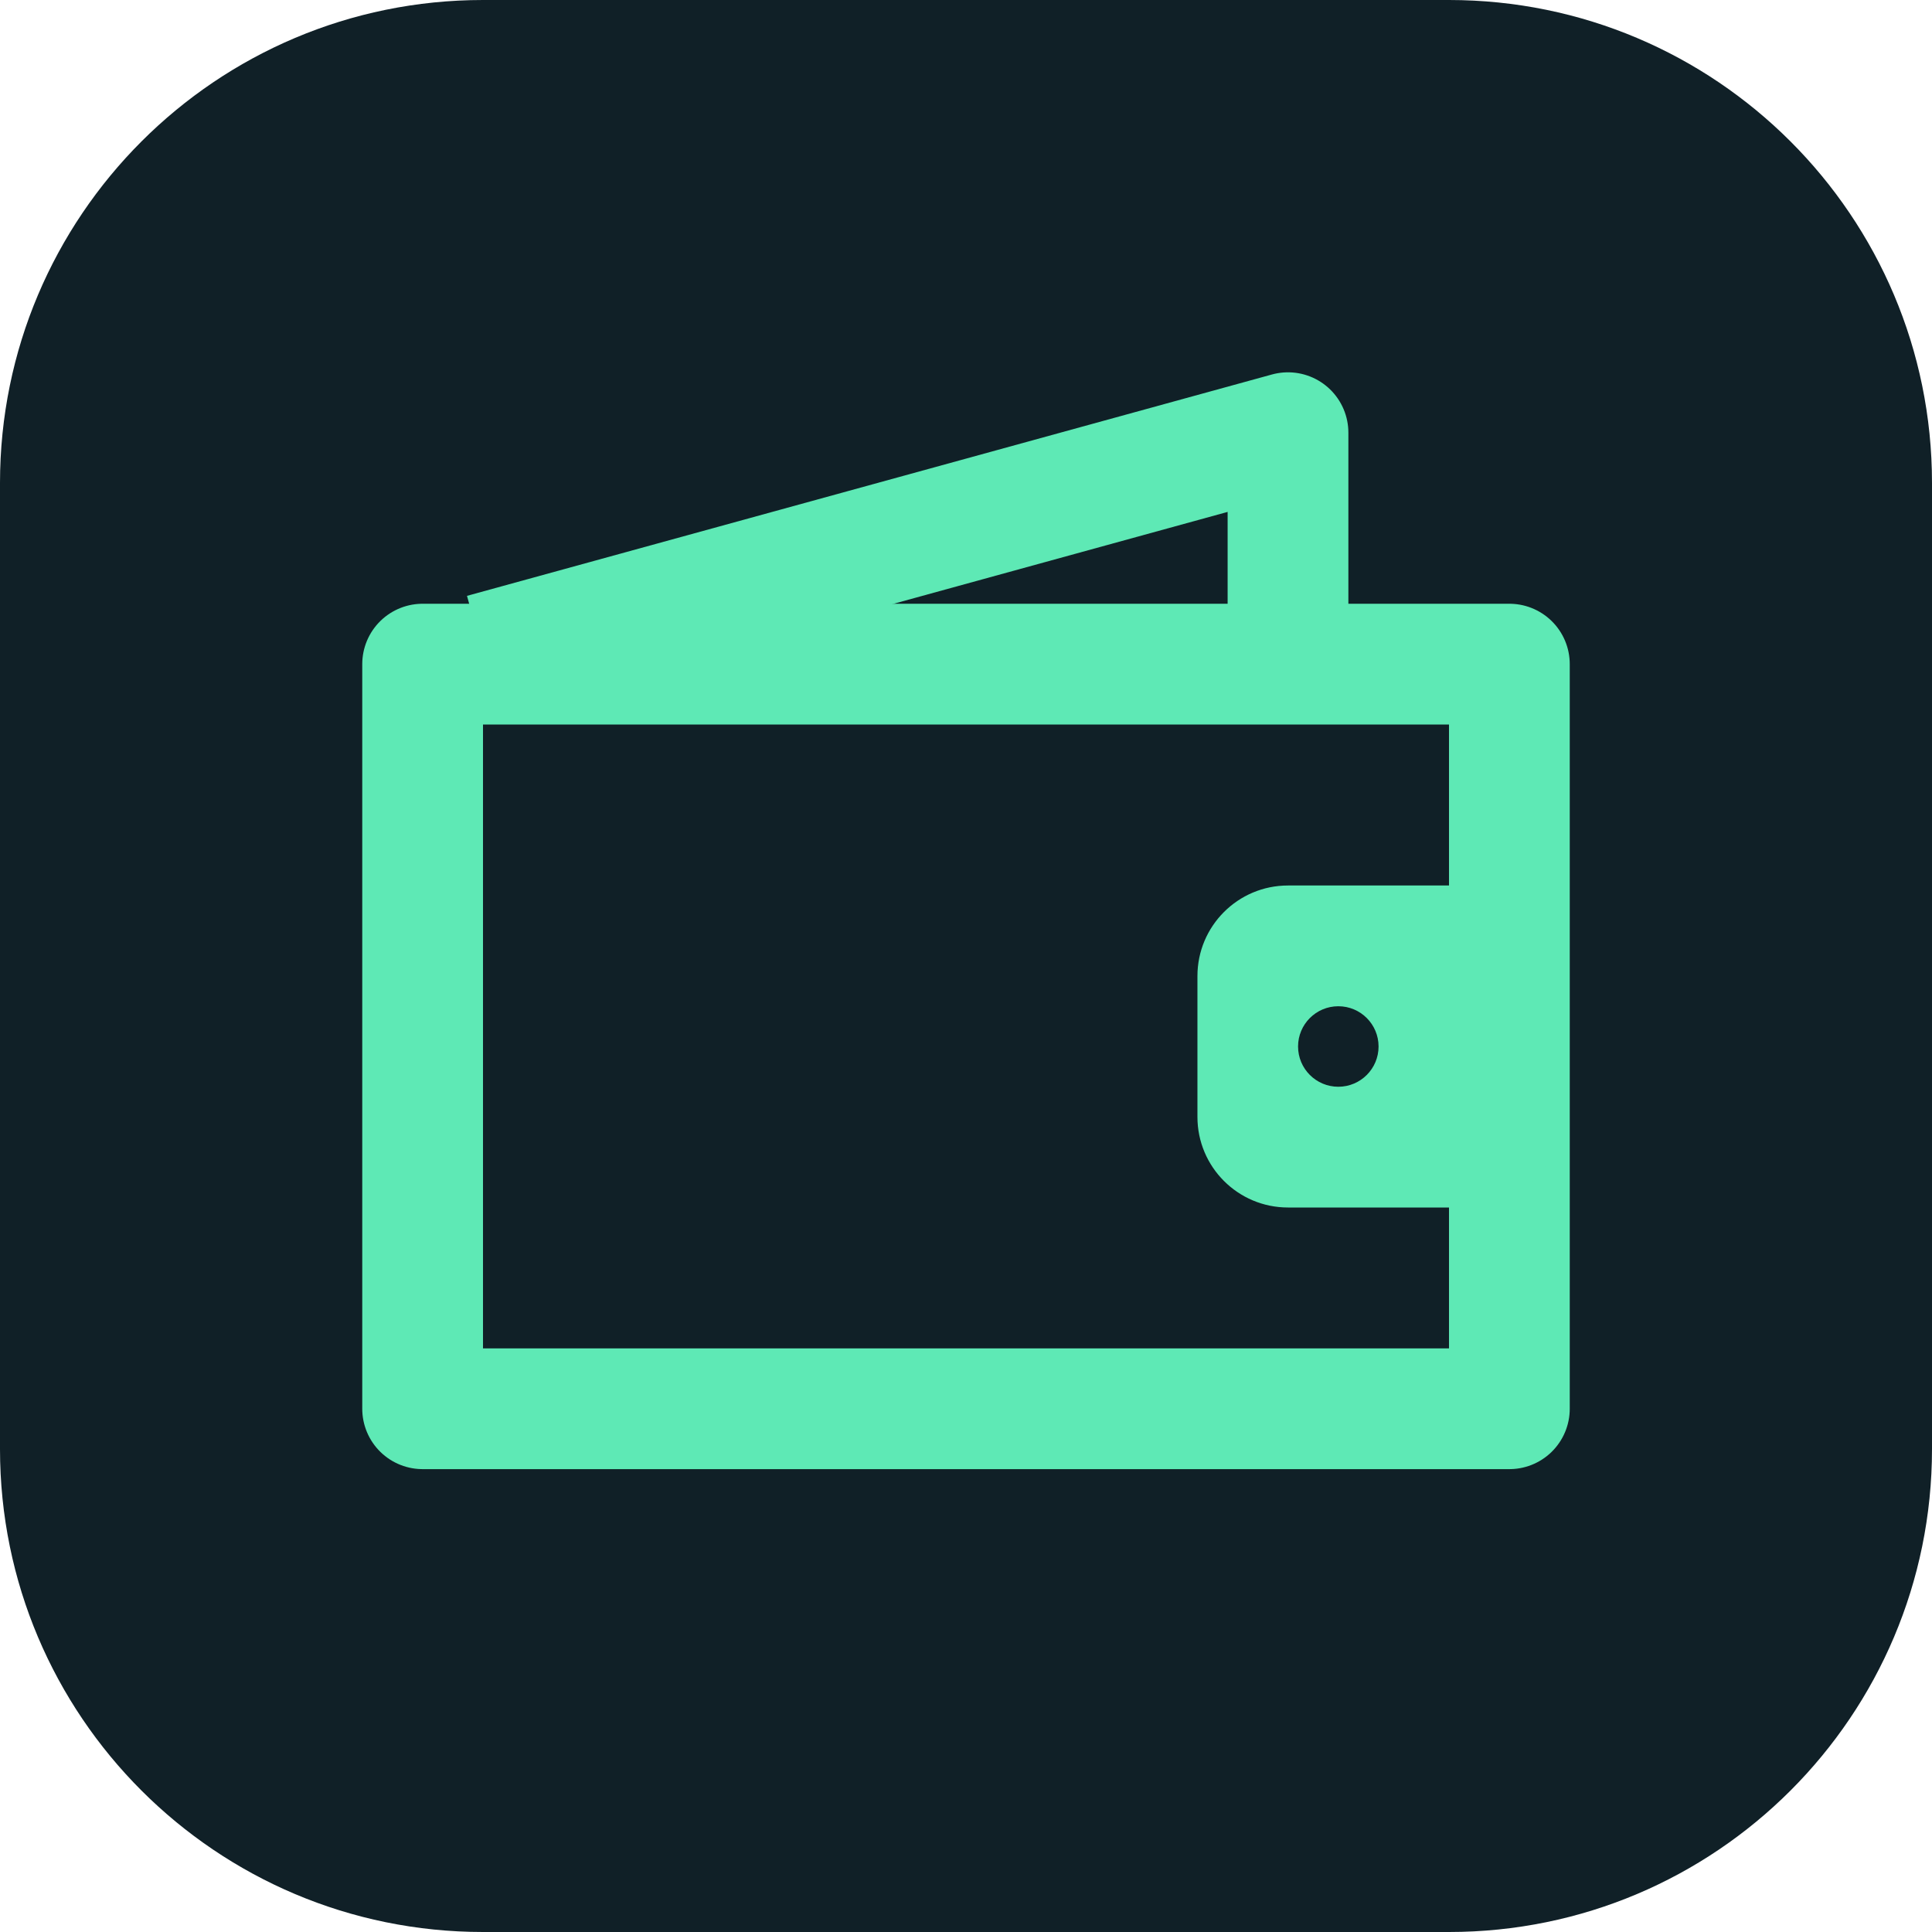
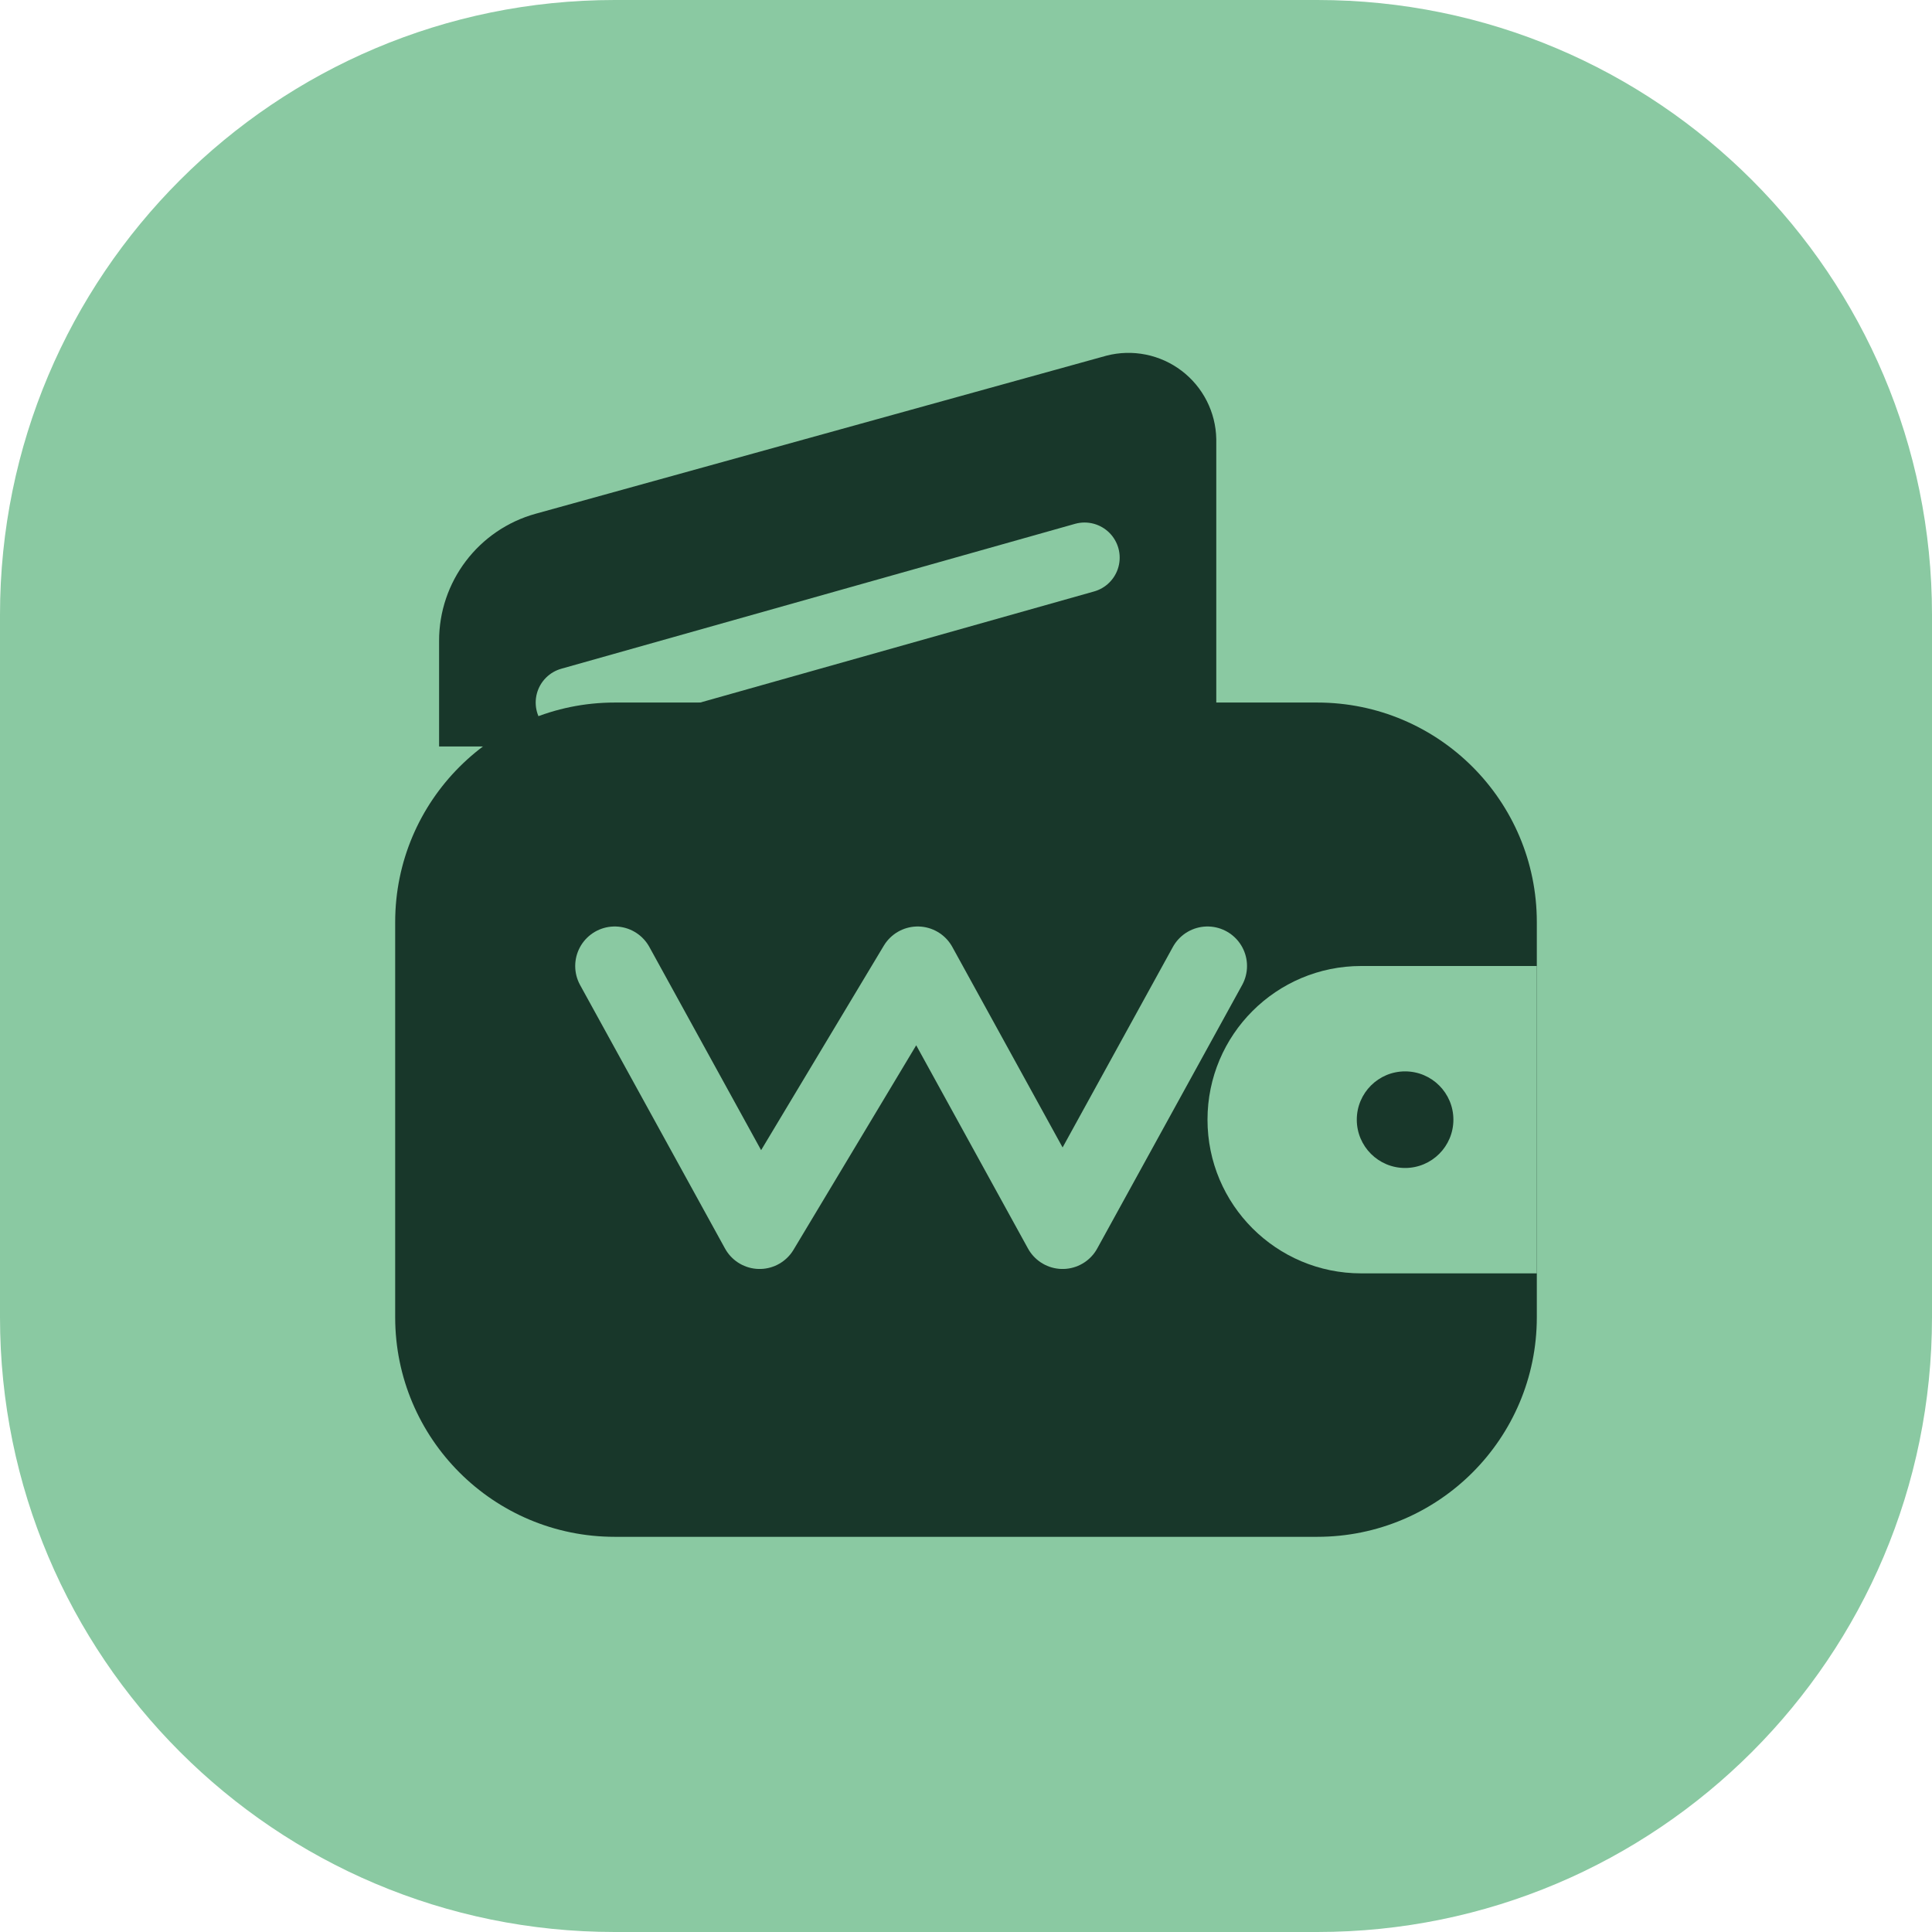
- <svg xmlns="http://www.w3.org/2000/svg" viewBox="0 0 192 192">
-   <rect width="192" height="192" rx="48" fill="#102027" />
-   <path d="M42 66h108v74H42z" fill="none" stroke="#5ee9b5" stroke-width="12" stroke-linejoin="round" />
-   <path d="m48 65 80-22v22" fill="none" stroke="#5ee9b5" stroke-width="12" stroke-linejoin="round" />
-   <rect x="119" y="88" width="36" height="32" rx="9" fill="#5ee9b5" />
-   <circle cx="133" cy="104" r="4" fill="#102027" />
+ <svg xmlns="http://www.w3.org/2000/svg" viewBox="0 0 44 44" fill="none">
+   <rect width="44" height="44" rx="14" fill="#8AC9A2" />
+   <path d="M10 17v-2.4a3 3 0 0 1 2.2-2.9l13-3.6a2 2 0 0 1 2.5 1.9v7H10Z" fill="#18372A" />
+   <path d="m13 16 11.7-3.3" stroke="#8AC9A2" stroke-width="1.6" stroke-linecap="round" />
+   <rect x="9" y="16" width="26" height="19" rx="5" fill="#18372A" />
+   <path d="m14 22 3.3 6 3.6-6 3.3 6 3.3-6" stroke="#8AC9A2" stroke-width="1.8" stroke-linecap="round" stroke-linejoin="round" />
+   <path d="M31 22h4v7h-4a3.5 3.5 0 0 1 0-7Z" fill="#8AC9A2" />
+   <circle cx="32" cy="25.5" r="1.1" fill="#18372A" />
</svg>
